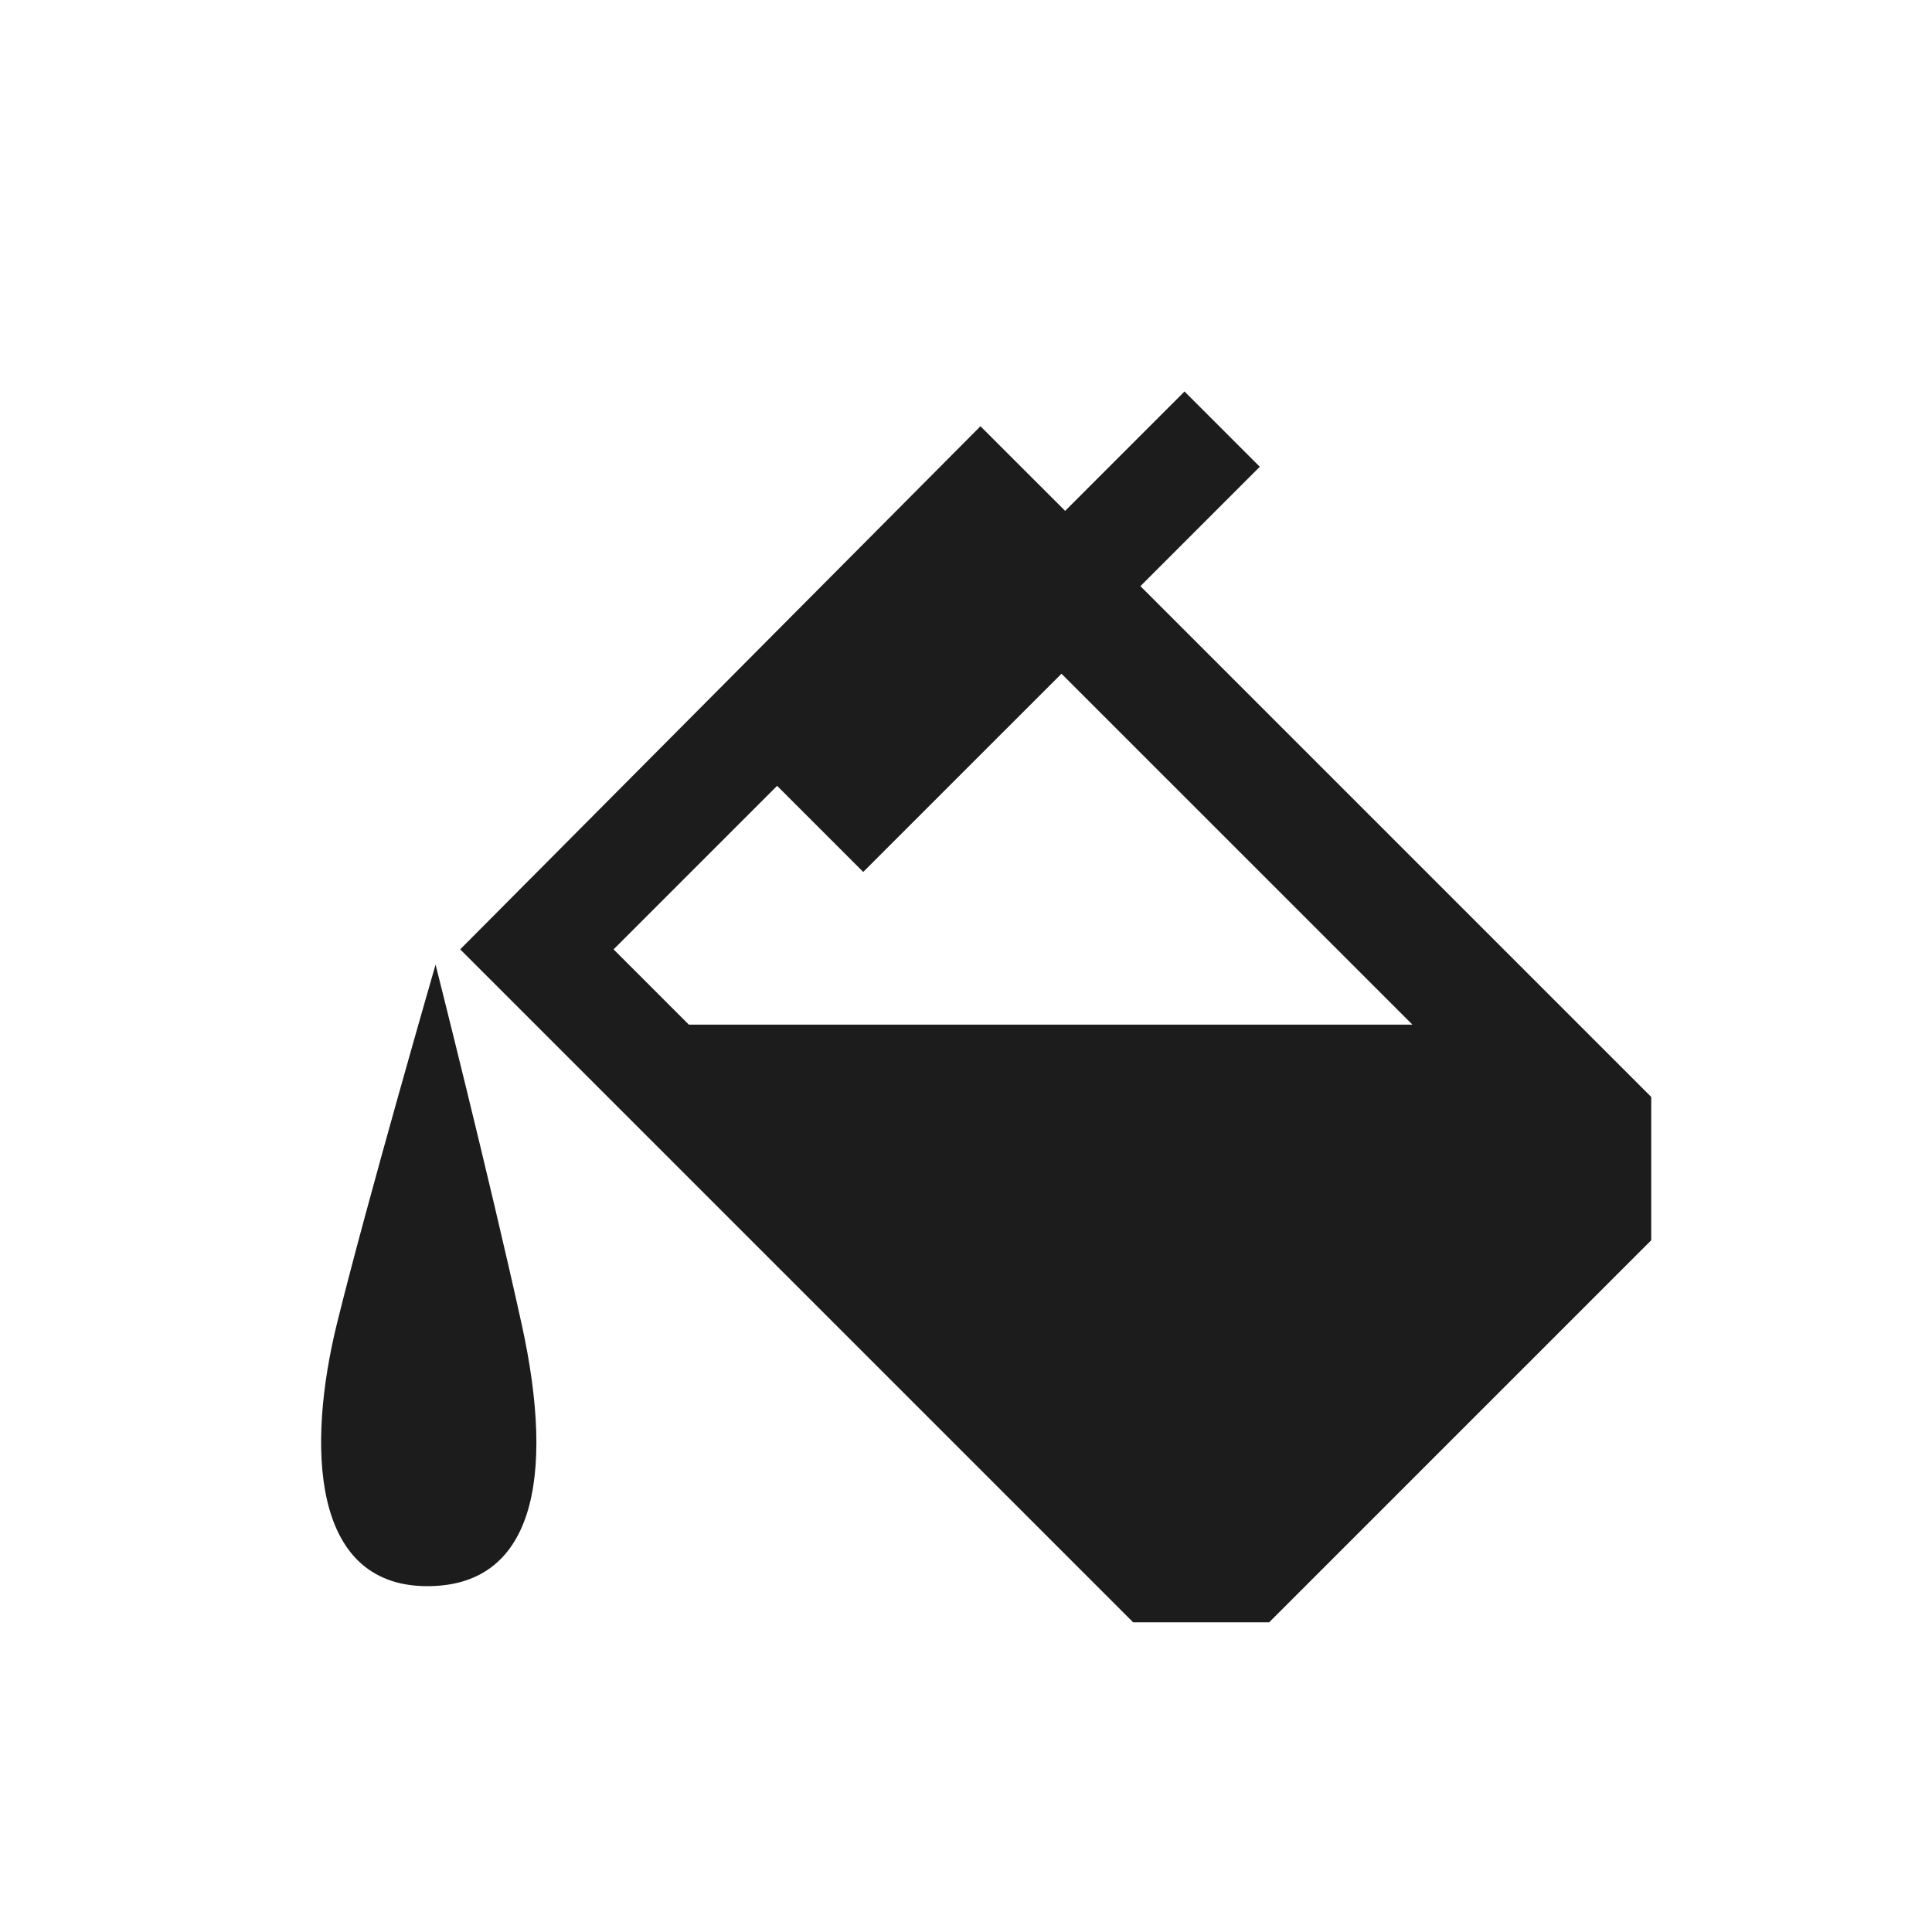
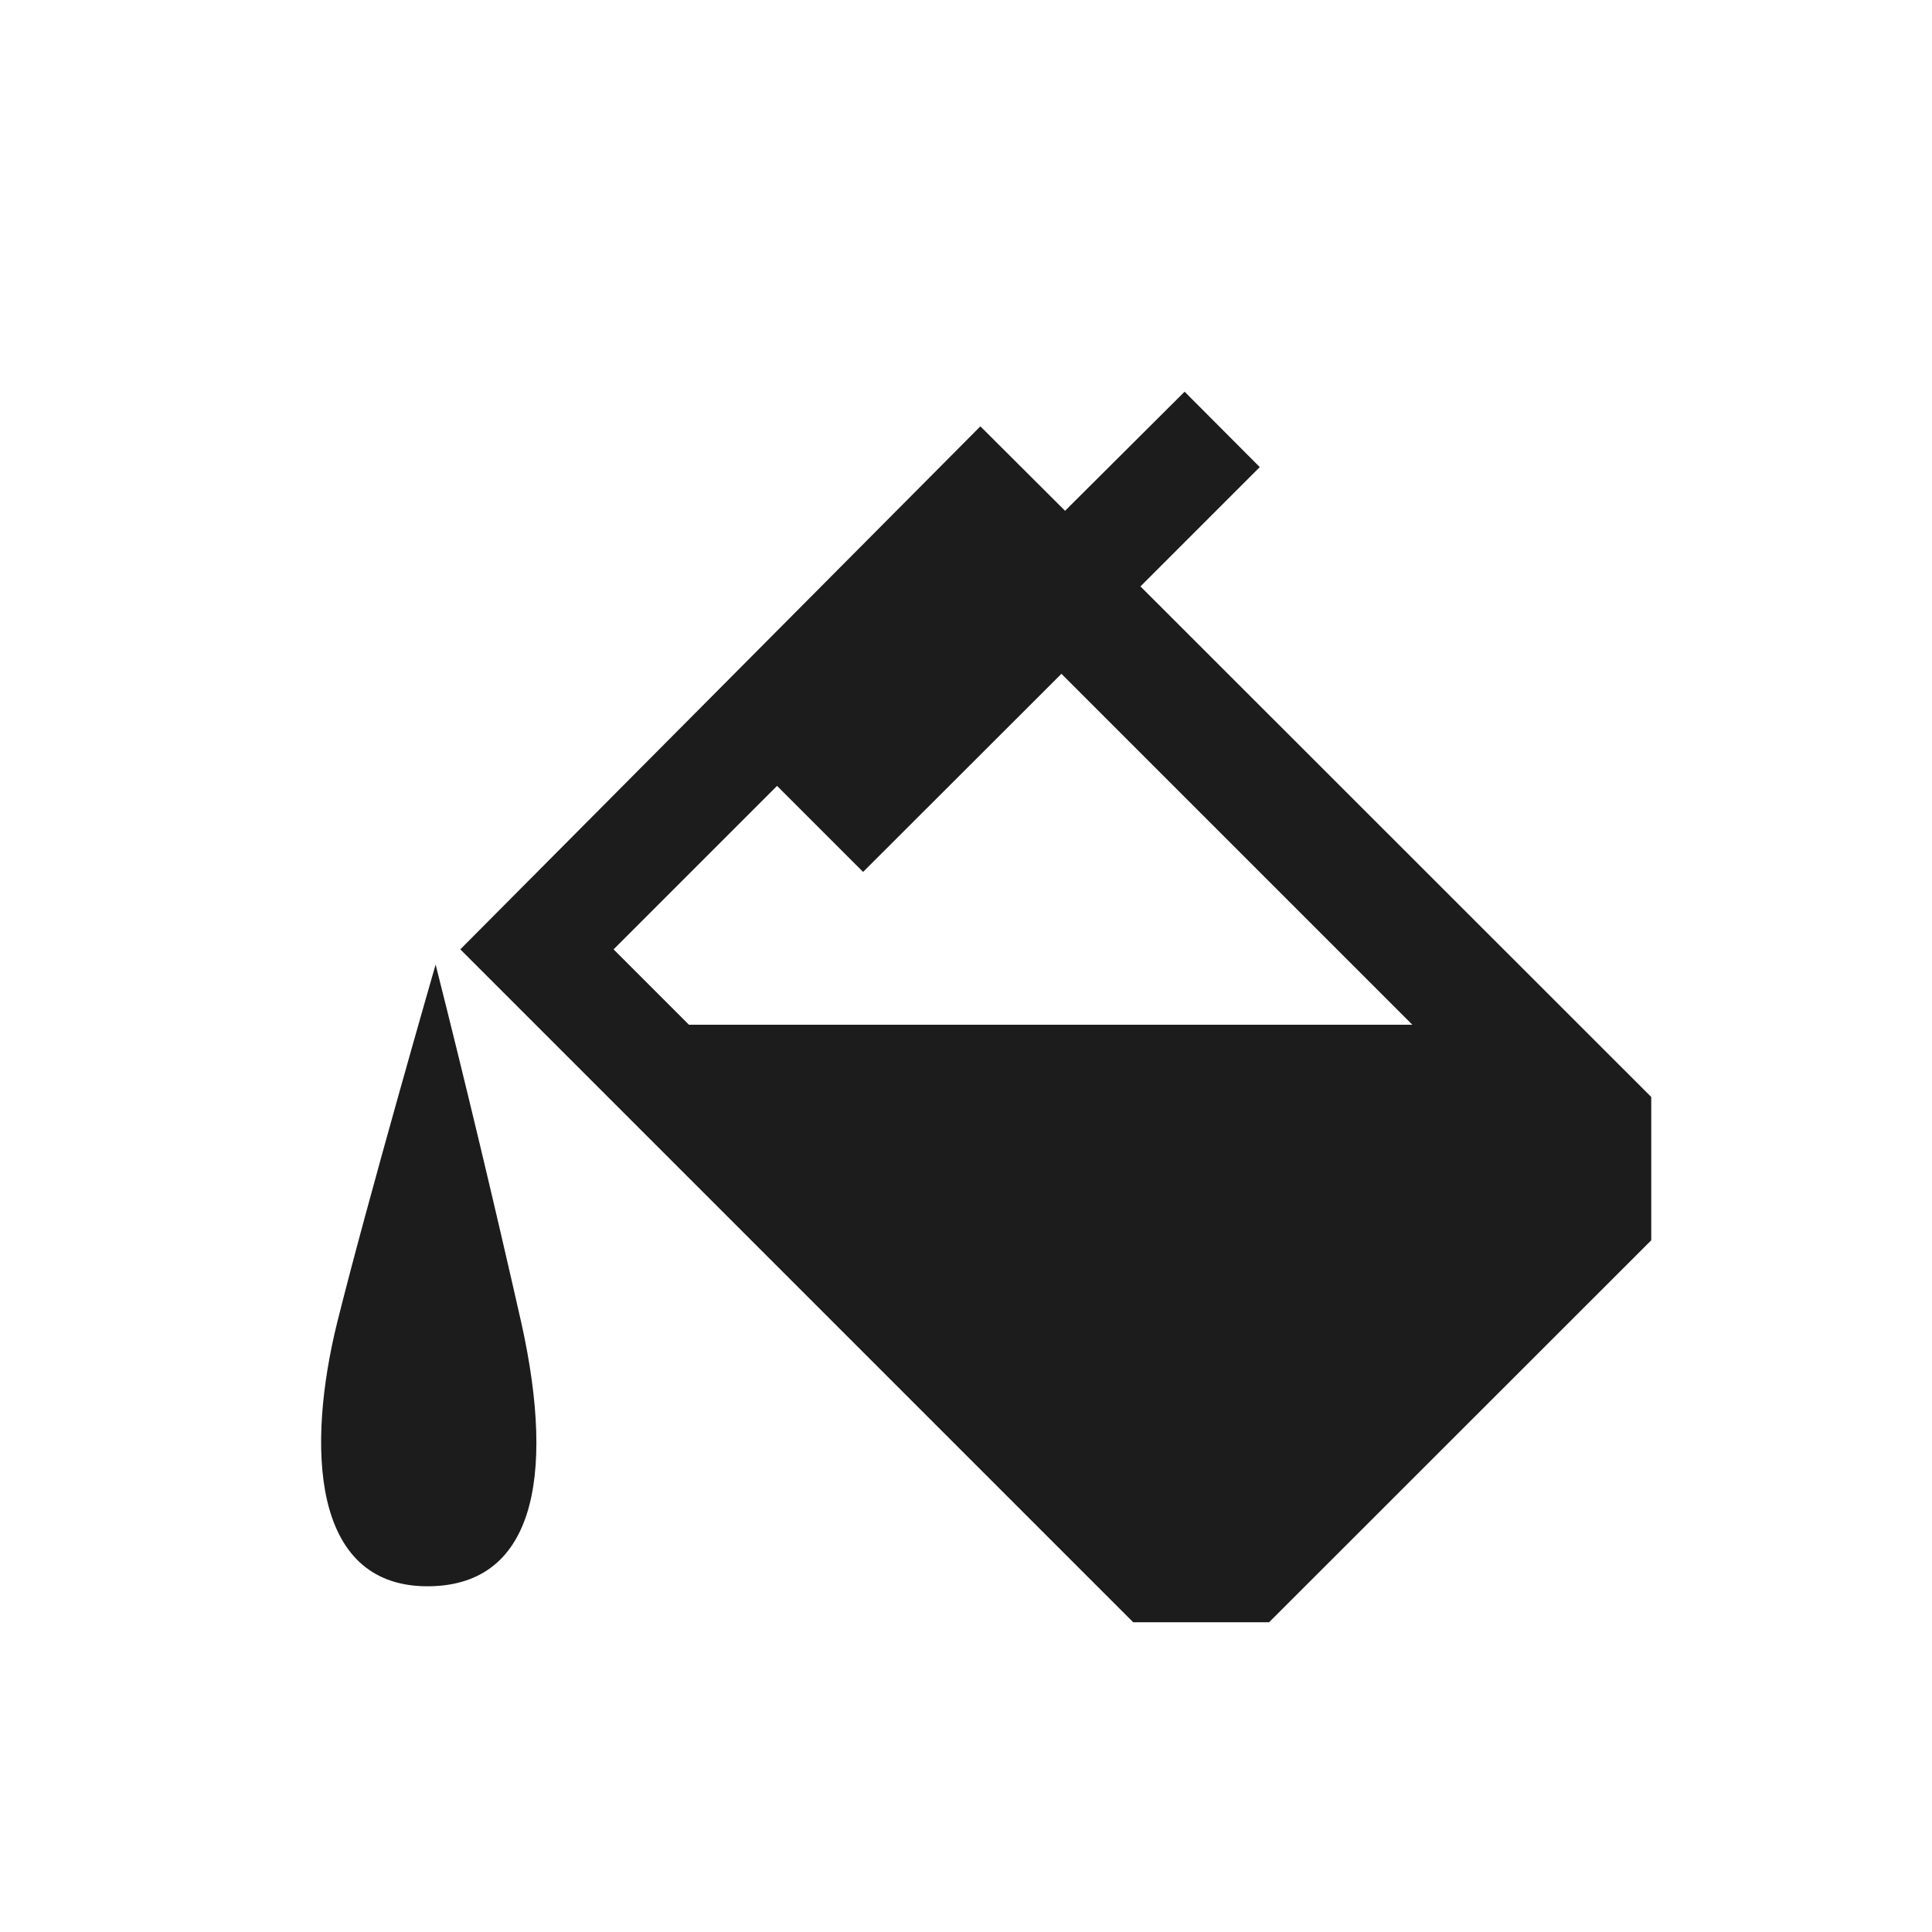
- <svg xmlns="http://www.w3.org/2000/svg" version="1.1" viewBox="0 0 85.333 85.333">
-   <path d="m52.318 17.291-5.273 5.273-3.74-3.738-22.979 23.105 29.723 29.723h6.008l16.875-16.875v-6.328l-22.562-22.562 5.273-5.273-3.324-3.324zm-5.434 12.465 15.5 15.5h-31.959l-3.324-3.324 7.223-7.223 3.803 3.803 8.758-8.756zm-27.645 12.848s-3.005 10.387-4.348 15.82c-1.342 5.433-1.149 11.569 3.9 11.633 4.762 0.06 5.759-4.71 4.25-11.57-1.424-6.473-3.803-15.883-3.803-15.883z" fill="#1c1c1c" />
+ <svg xmlns="http://www.w3.org/2000/svg" viewBox="0 0 85.33 85.33">
+   <path d="m52.32 17.3-5.28 5.26-3.74-3.73-22.97 23.1 29.72 29.72h6l16.88-16.87v-6.33L50.37 25.9l5.27-5.27-3.32-3.33zm-5.44 12.46 15.5 15.5H30.43l-3.33-3.33 7.22-7.22 3.8 3.8 8.76-8.75zM19.24 42.6s-3 10.4-4.35 15.82c-1.34 5.44-1.15 11.57 3.9 11.64 4.76.06 5.76-4.71 4.25-11.57a659.54 659.54 0 0 0-3.8-15.89z" fill="#1c1c1c" />
</svg>
